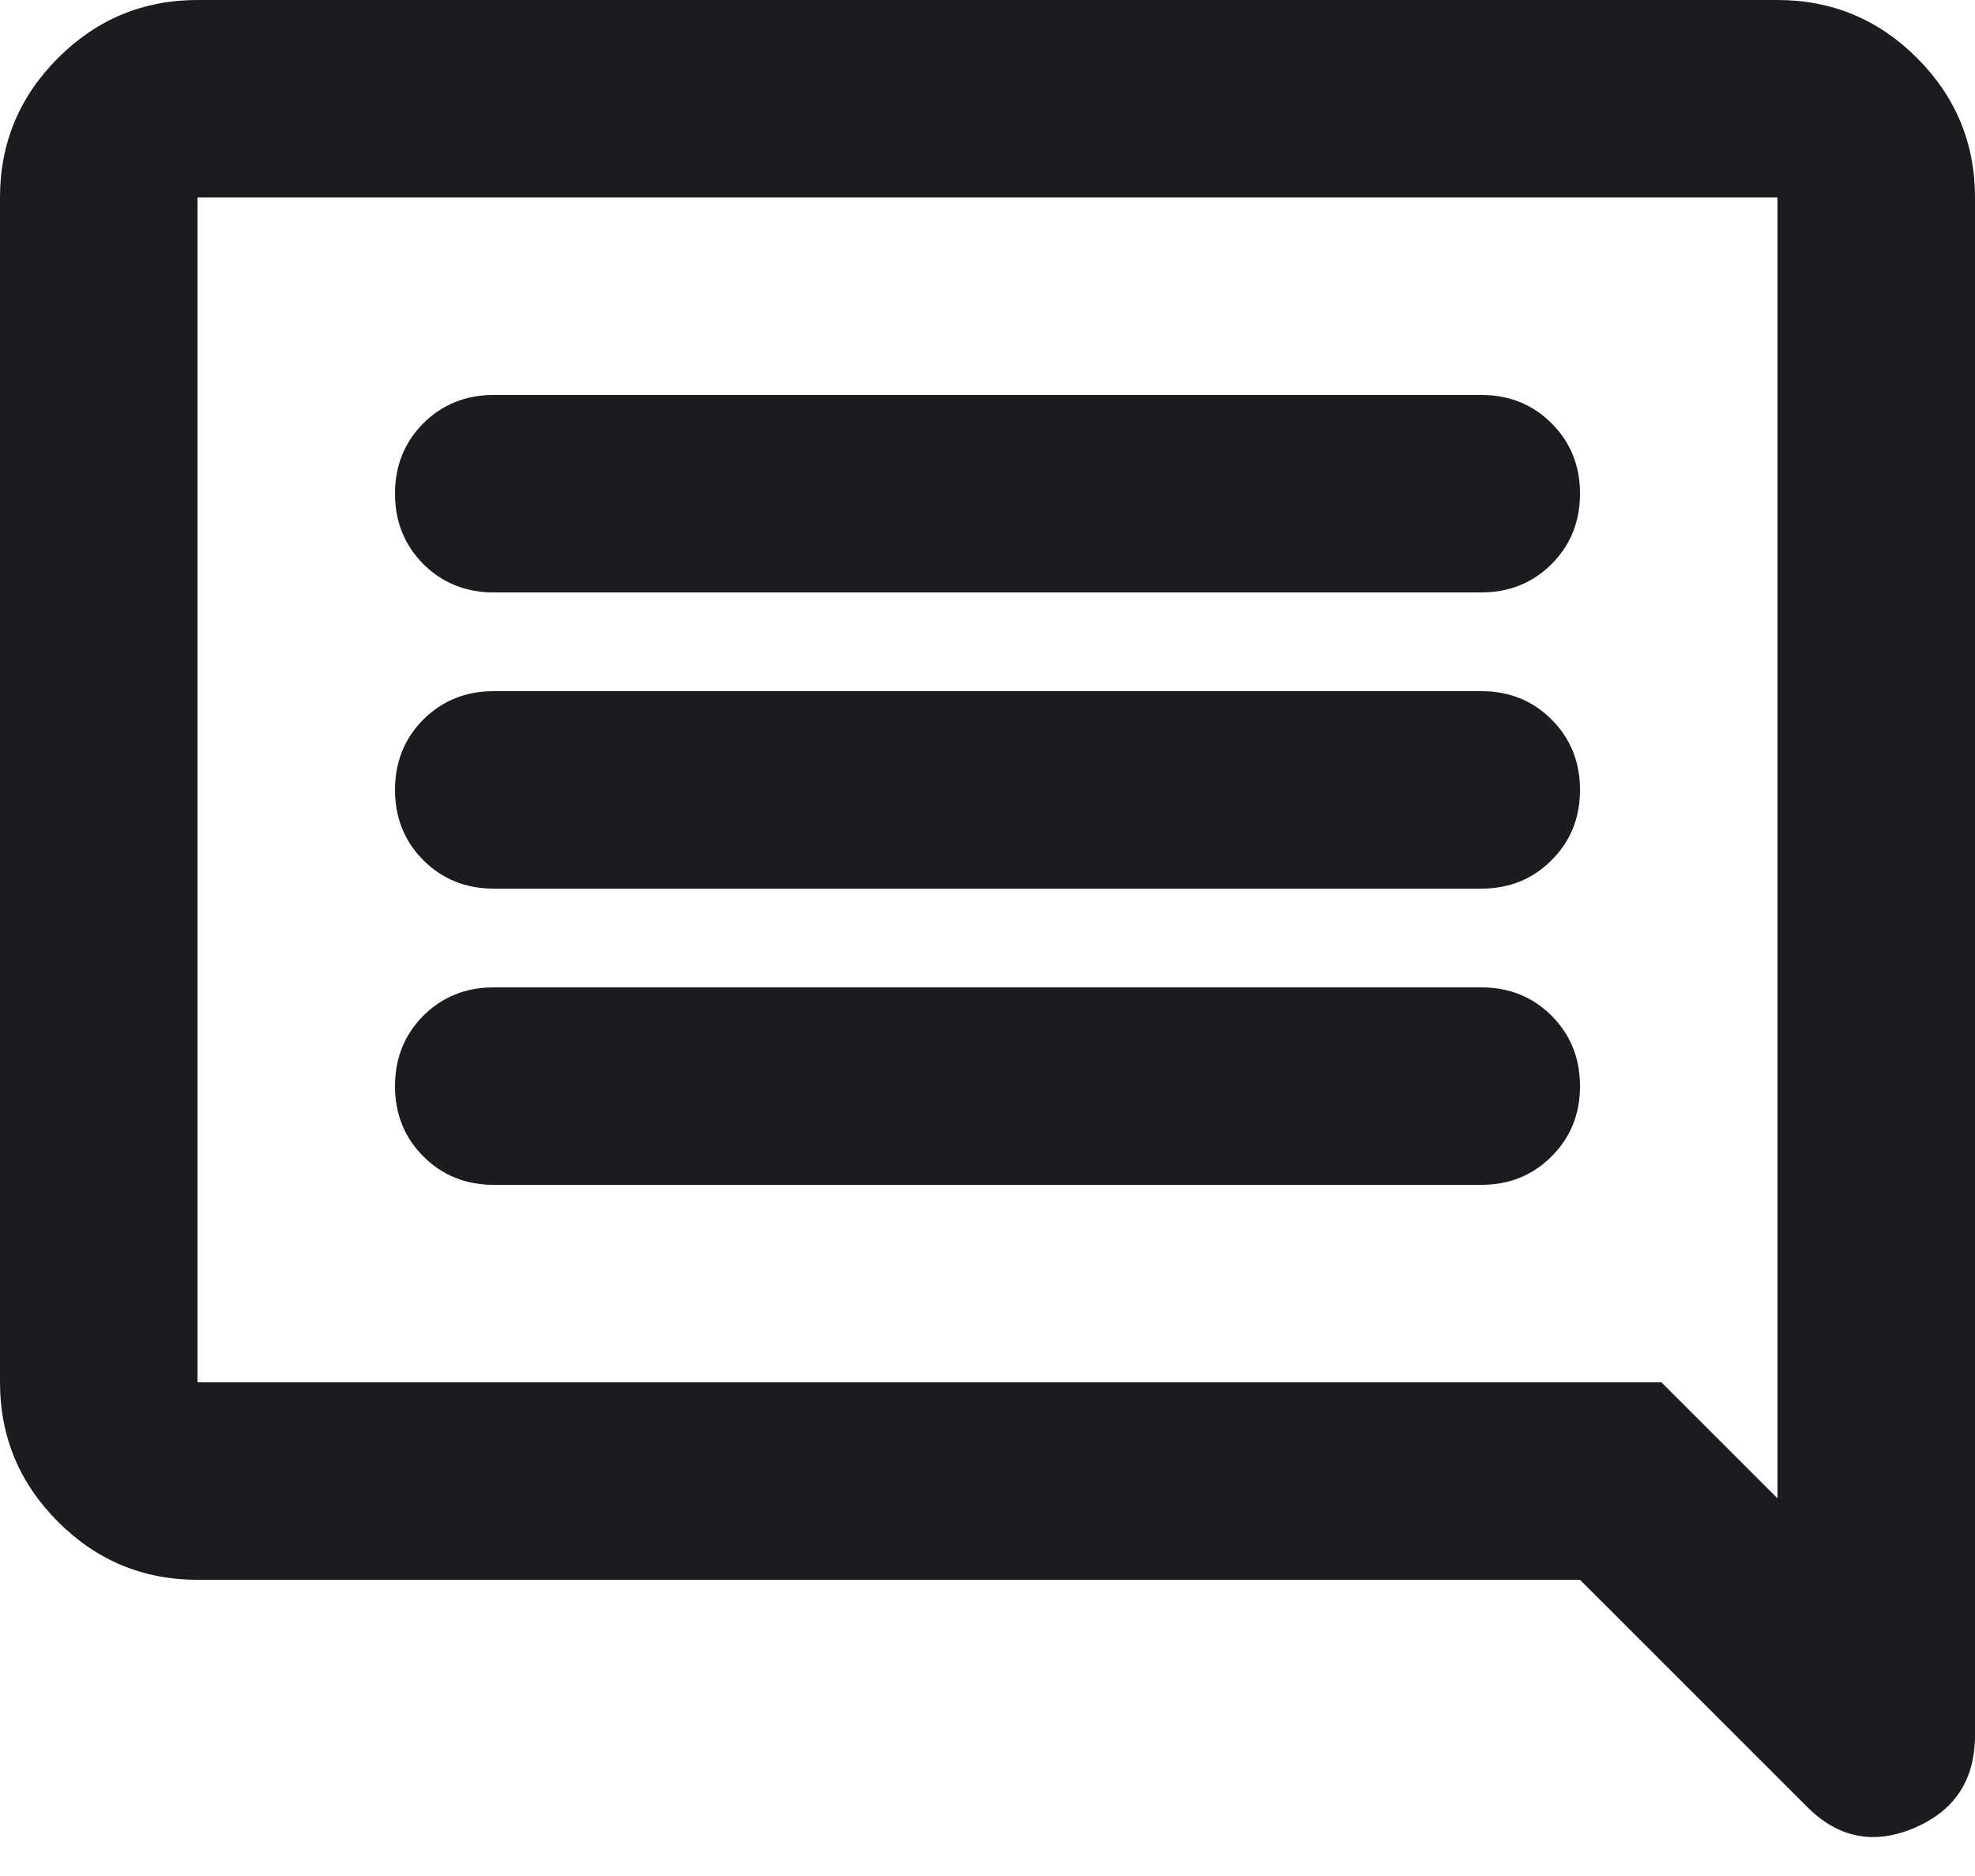
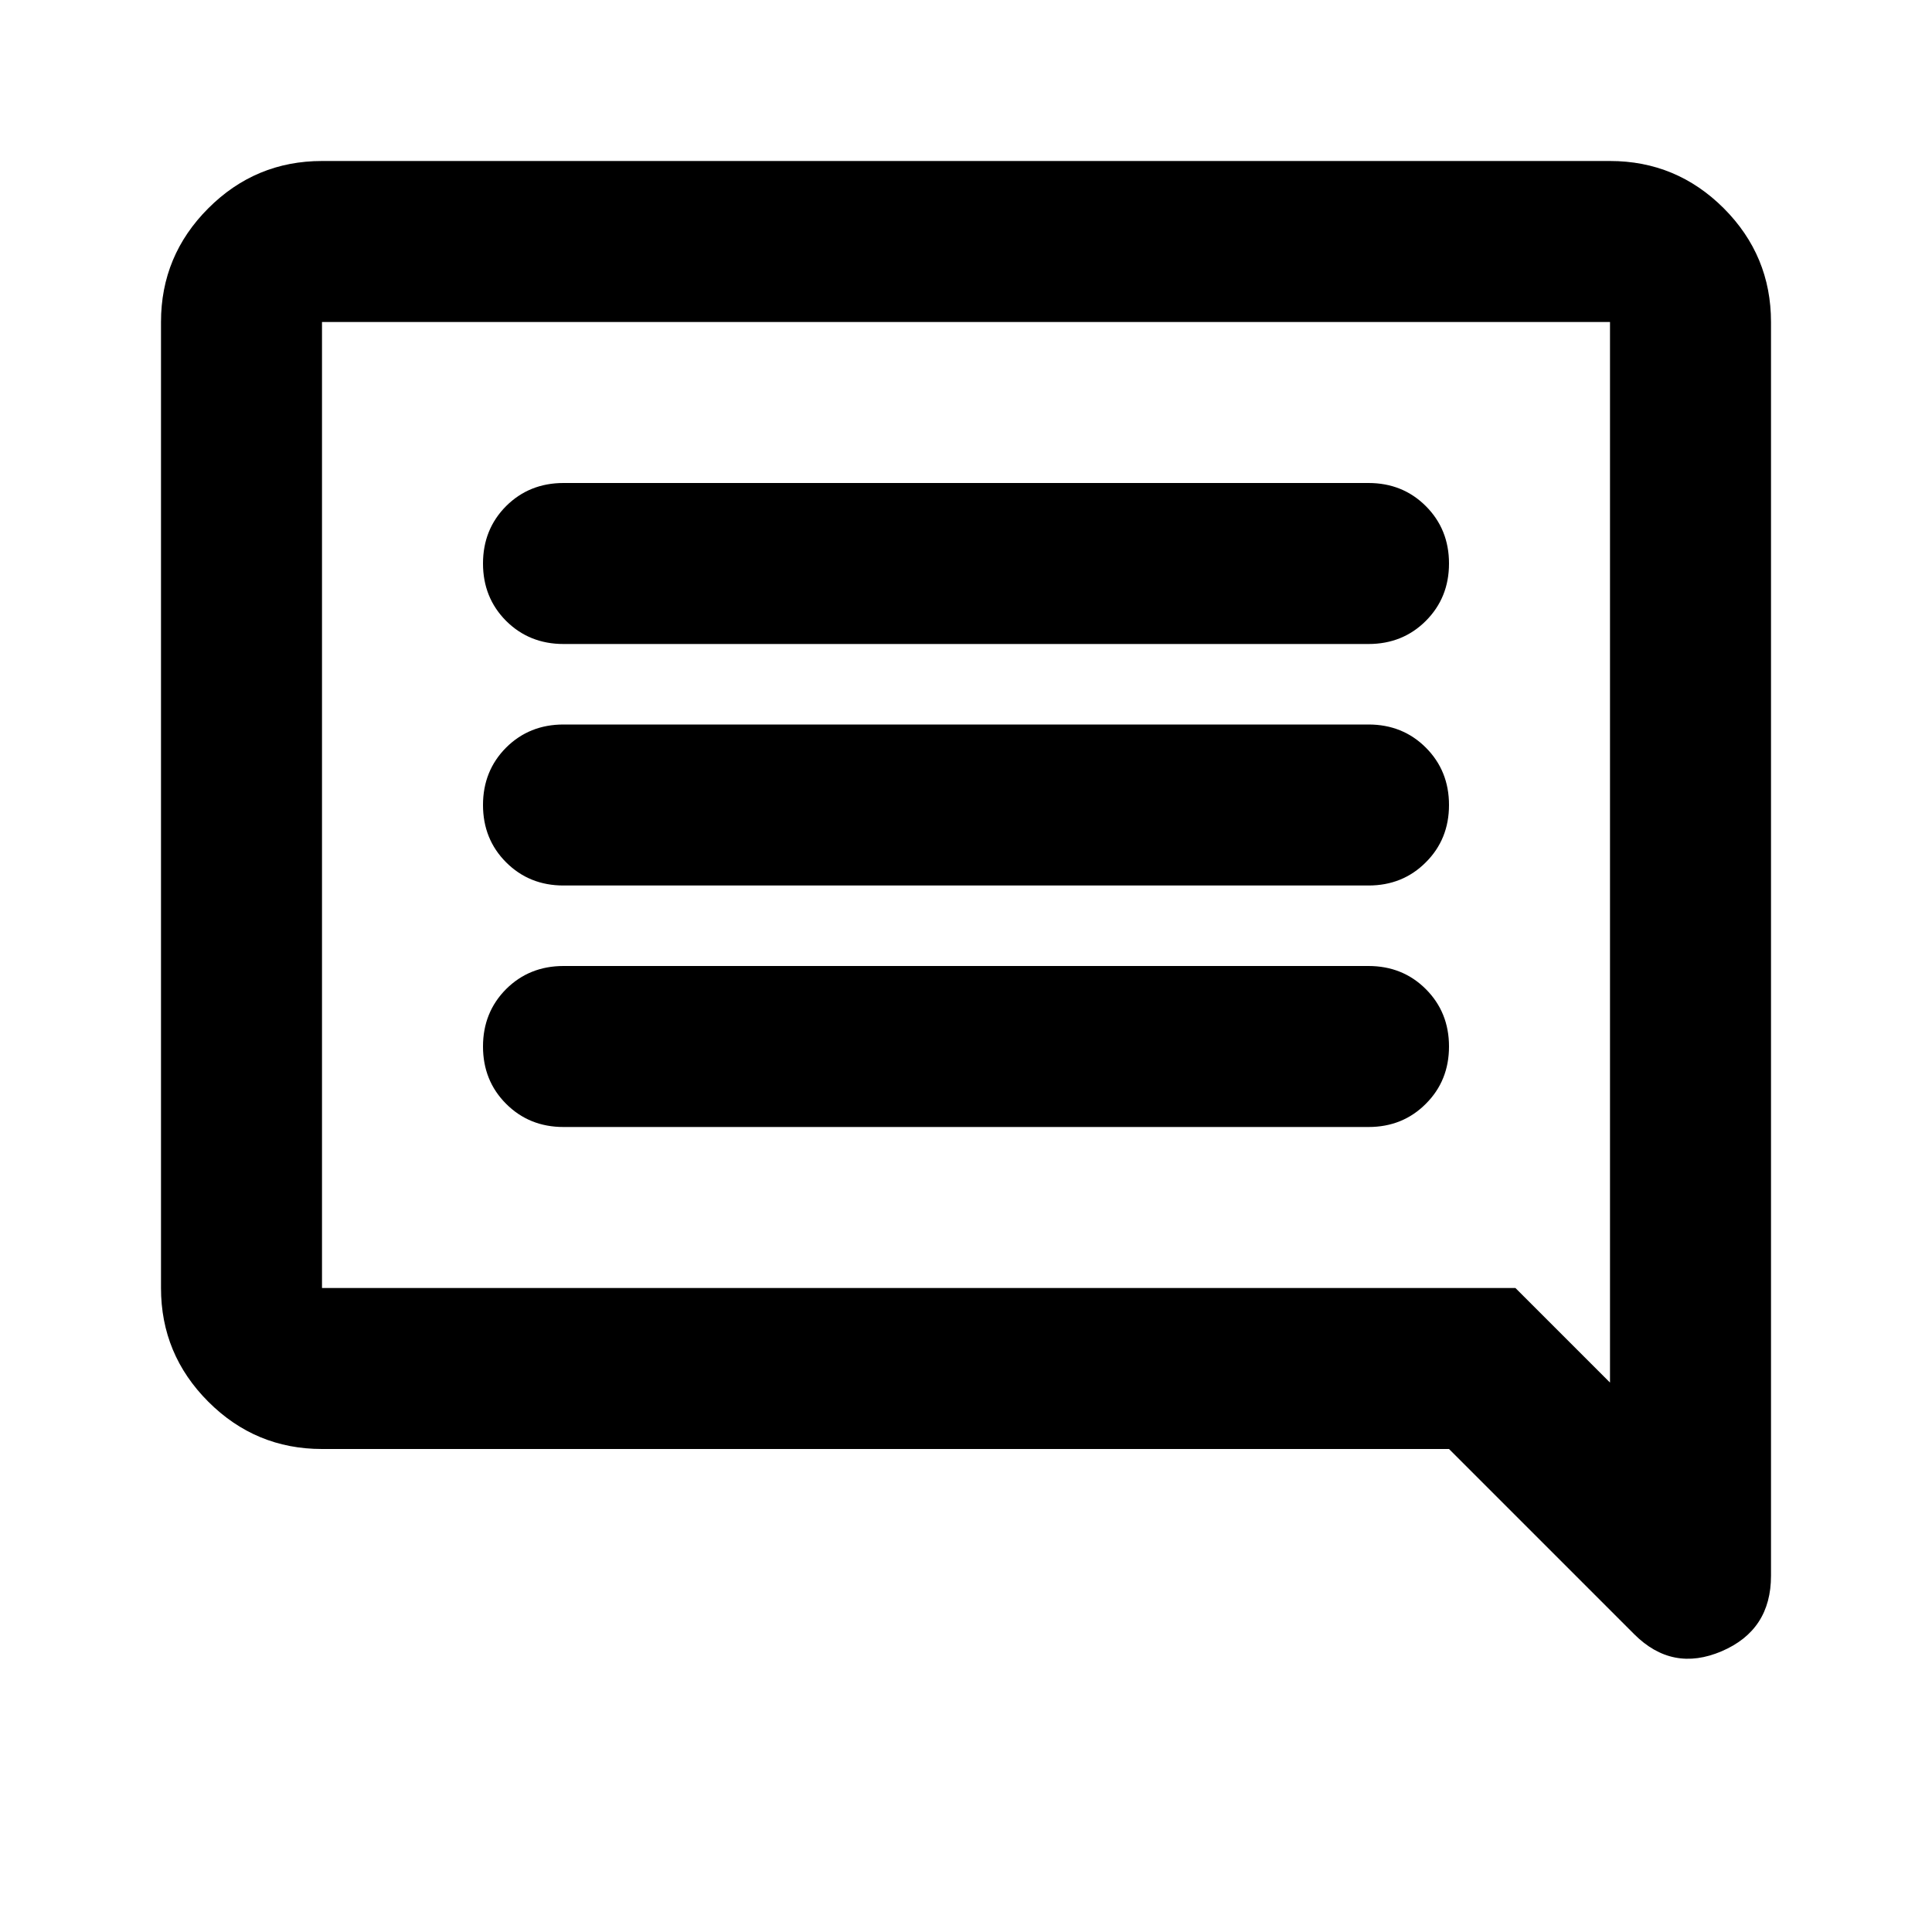
- <svg xmlns="http://www.w3.org/2000/svg" width="20" height="19" viewBox="0 0 20 19" fill="none">
-   <path d="M5 12H15C15.283 12 15.521 11.904 15.712 11.712C15.904 11.521 16 11.283 16 11C16 10.717 15.904 10.479 15.712 10.287C15.521 10.096 15.283 10 15 10H5C4.717 10 4.479 10.096 4.287 10.287C4.096 10.479 4 10.717 4 11C4 11.283 4.096 11.521 4.287 11.712C4.479 11.904 4.717 12 5 12ZM5 9H15C15.283 9 15.521 8.904 15.712 8.712C15.904 8.521 16 8.283 16 8C16 7.717 15.904 7.479 15.712 7.287C15.521 7.096 15.283 7 15 7H5C4.717 7 4.479 7.096 4.287 7.287C4.096 7.479 4 7.717 4 8C4 8.283 4.096 8.521 4.287 8.712C4.479 8.904 4.717 9 5 9ZM5 6H15C15.283 6 15.521 5.904 15.712 5.713C15.904 5.521 16 5.283 16 5C16 4.717 15.904 4.479 15.712 4.287C15.521 4.096 15.283 4 15 4H5C4.717 4 4.479 4.096 4.287 4.287C4.096 4.479 4 4.717 4 5C4 5.283 4.096 5.521 4.287 5.713C4.479 5.904 4.717 6 5 6ZM18.3 18.3L16 16H2C1.45 16 0.979 15.804 0.588 15.413C0.196 15.021 0 14.55 0 14V2C0 1.45 0.196 0.979 0.588 0.587C0.979 0.196 1.45 0 2 0H18C18.55 0 19.021 0.196 19.413 0.587C19.804 0.979 20 1.45 20 2V17.575C20 18.025 19.796 18.337 19.388 18.512C18.979 18.687 18.617 18.617 18.3 18.3ZM2 2V14H16.825L18 15.175V2H2Z" fill="#1C1B1F" />
+ <svg xmlns="http://www.w3.org/2000/svg" width="24" height="24" viewBox="0 0 24 24" fill="none">
+   <mask id="mask0_88697_3564" style="mask-type:alpha" maskUnits="userSpaceOnUse" x="0" y="0" width="24" height="24">
+     <rect width="24" height="24" fill="#D9D9D9" />
+   </mask>
+   <g mask="url(#mask0_88697_3564)">
+     <path d="M7 14H17C17.283 14 17.521 13.904 17.712 13.712C17.904 13.521 18 13.283 18 13C18 12.717 17.904 12.479 17.712 12.287C17.521 12.096 17.283 12 17 12H7C6.717 12 6.479 12.096 6.287 12.287C6.096 12.479 6 12.717 6 13C6 13.283 6.096 13.521 6.287 13.712C6.479 13.904 6.717 14 7 14ZM7 11H17C17.283 11 17.521 10.904 17.712 10.712C17.904 10.521 18 10.283 18 10C18 9.717 17.904 9.479 17.712 9.287C17.521 9.096 17.283 9 17 9H7C6.717 9 6.479 9.096 6.287 9.287C6.096 9.479 6 9.717 6 10C6 10.283 6.096 10.521 6.287 10.712C6.479 10.904 6.717 11 7 11ZM7 8H17C17.283 8 17.521 7.904 17.712 7.713C17.904 7.521 18 7.283 18 7C18 6.717 17.904 6.479 17.712 6.287C17.521 6.096 17.283 6 17 6H7C6.717 6 6.479 6.096 6.287 6.287C6.096 6.479 6 6.717 6 7C6 7.283 6.096 7.521 6.287 7.713C6.479 7.904 6.717 8 7 8ZM20.3 20.3L18 18H4C3.45 18 2.979 17.804 2.588 17.413C2.196 17.021 2 16.55 2 16V4C2 3.45 2.196 2.979 2.588 2.587C2.979 2.196 3.45 2 4 2H20C20.55 2 21.021 2.196 21.413 2.587C21.804 2.979 22 3.45 22 4V19.575C22 20.025 21.796 20.337 21.388 20.512C20.979 20.687 20.617 20.617 20.3 20.3ZM4 4V16H18.825L20 17.175V4H4Z" fill="black" />
+   </g>
</svg>
